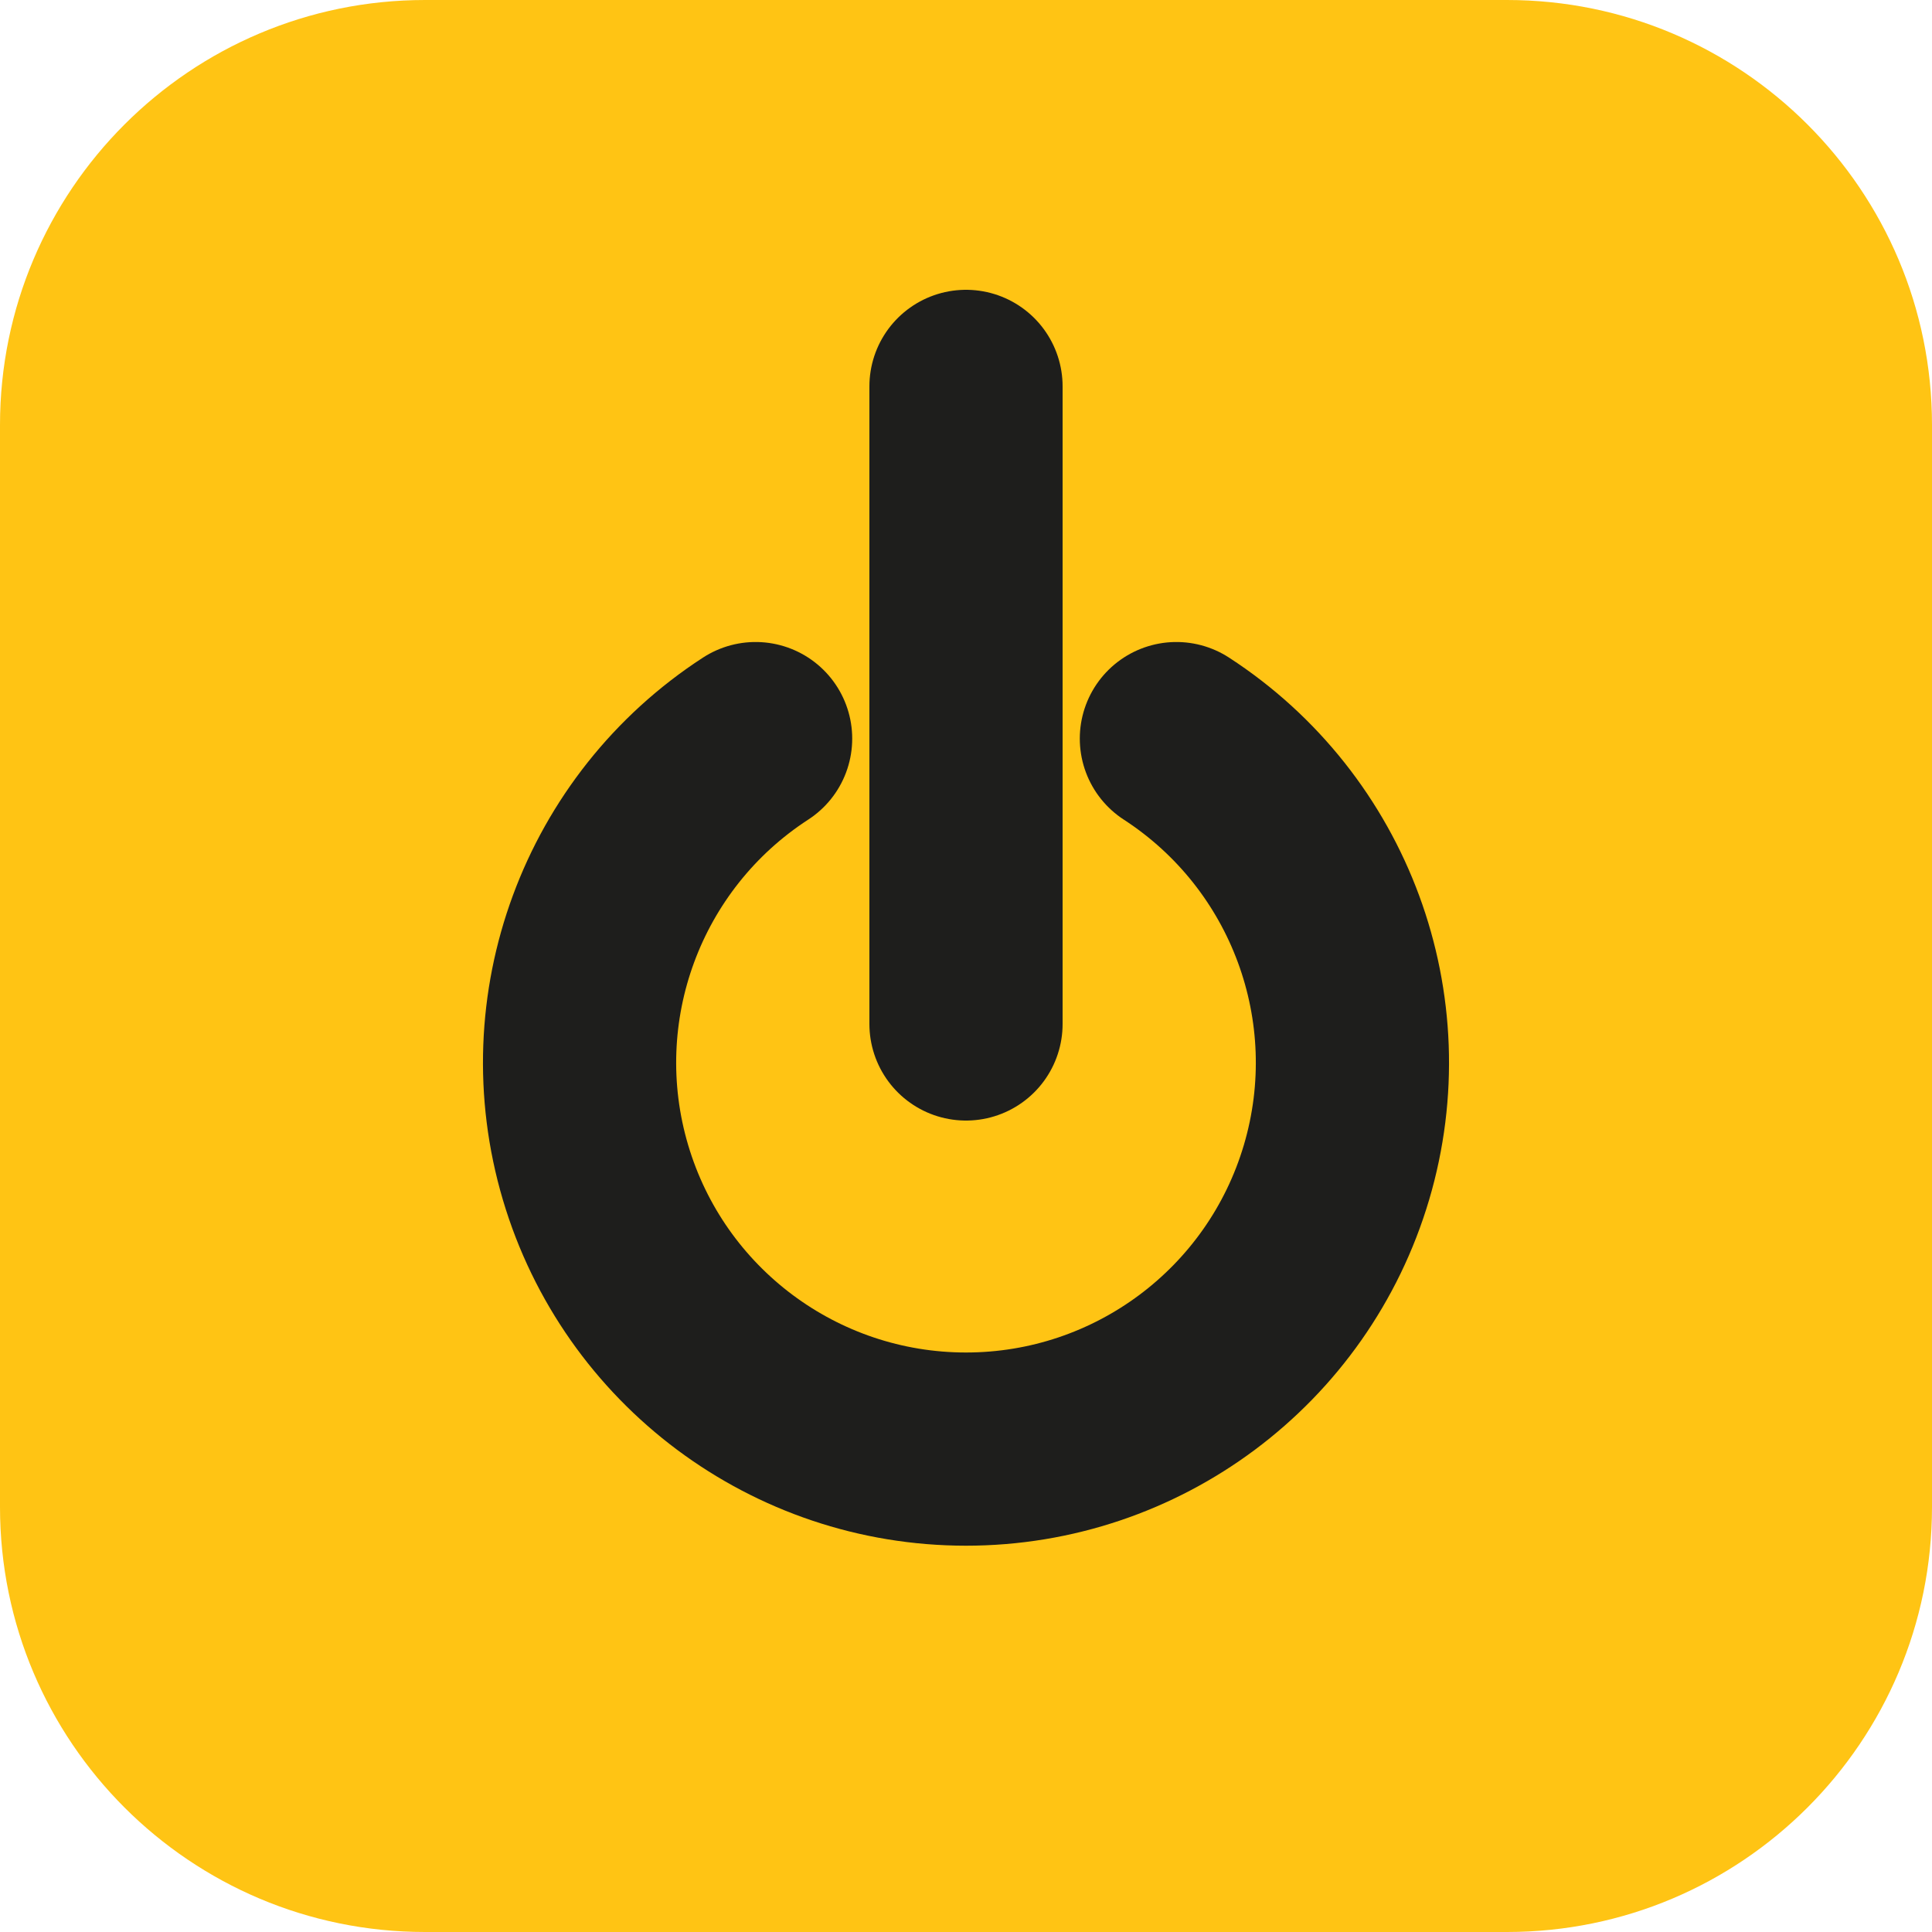
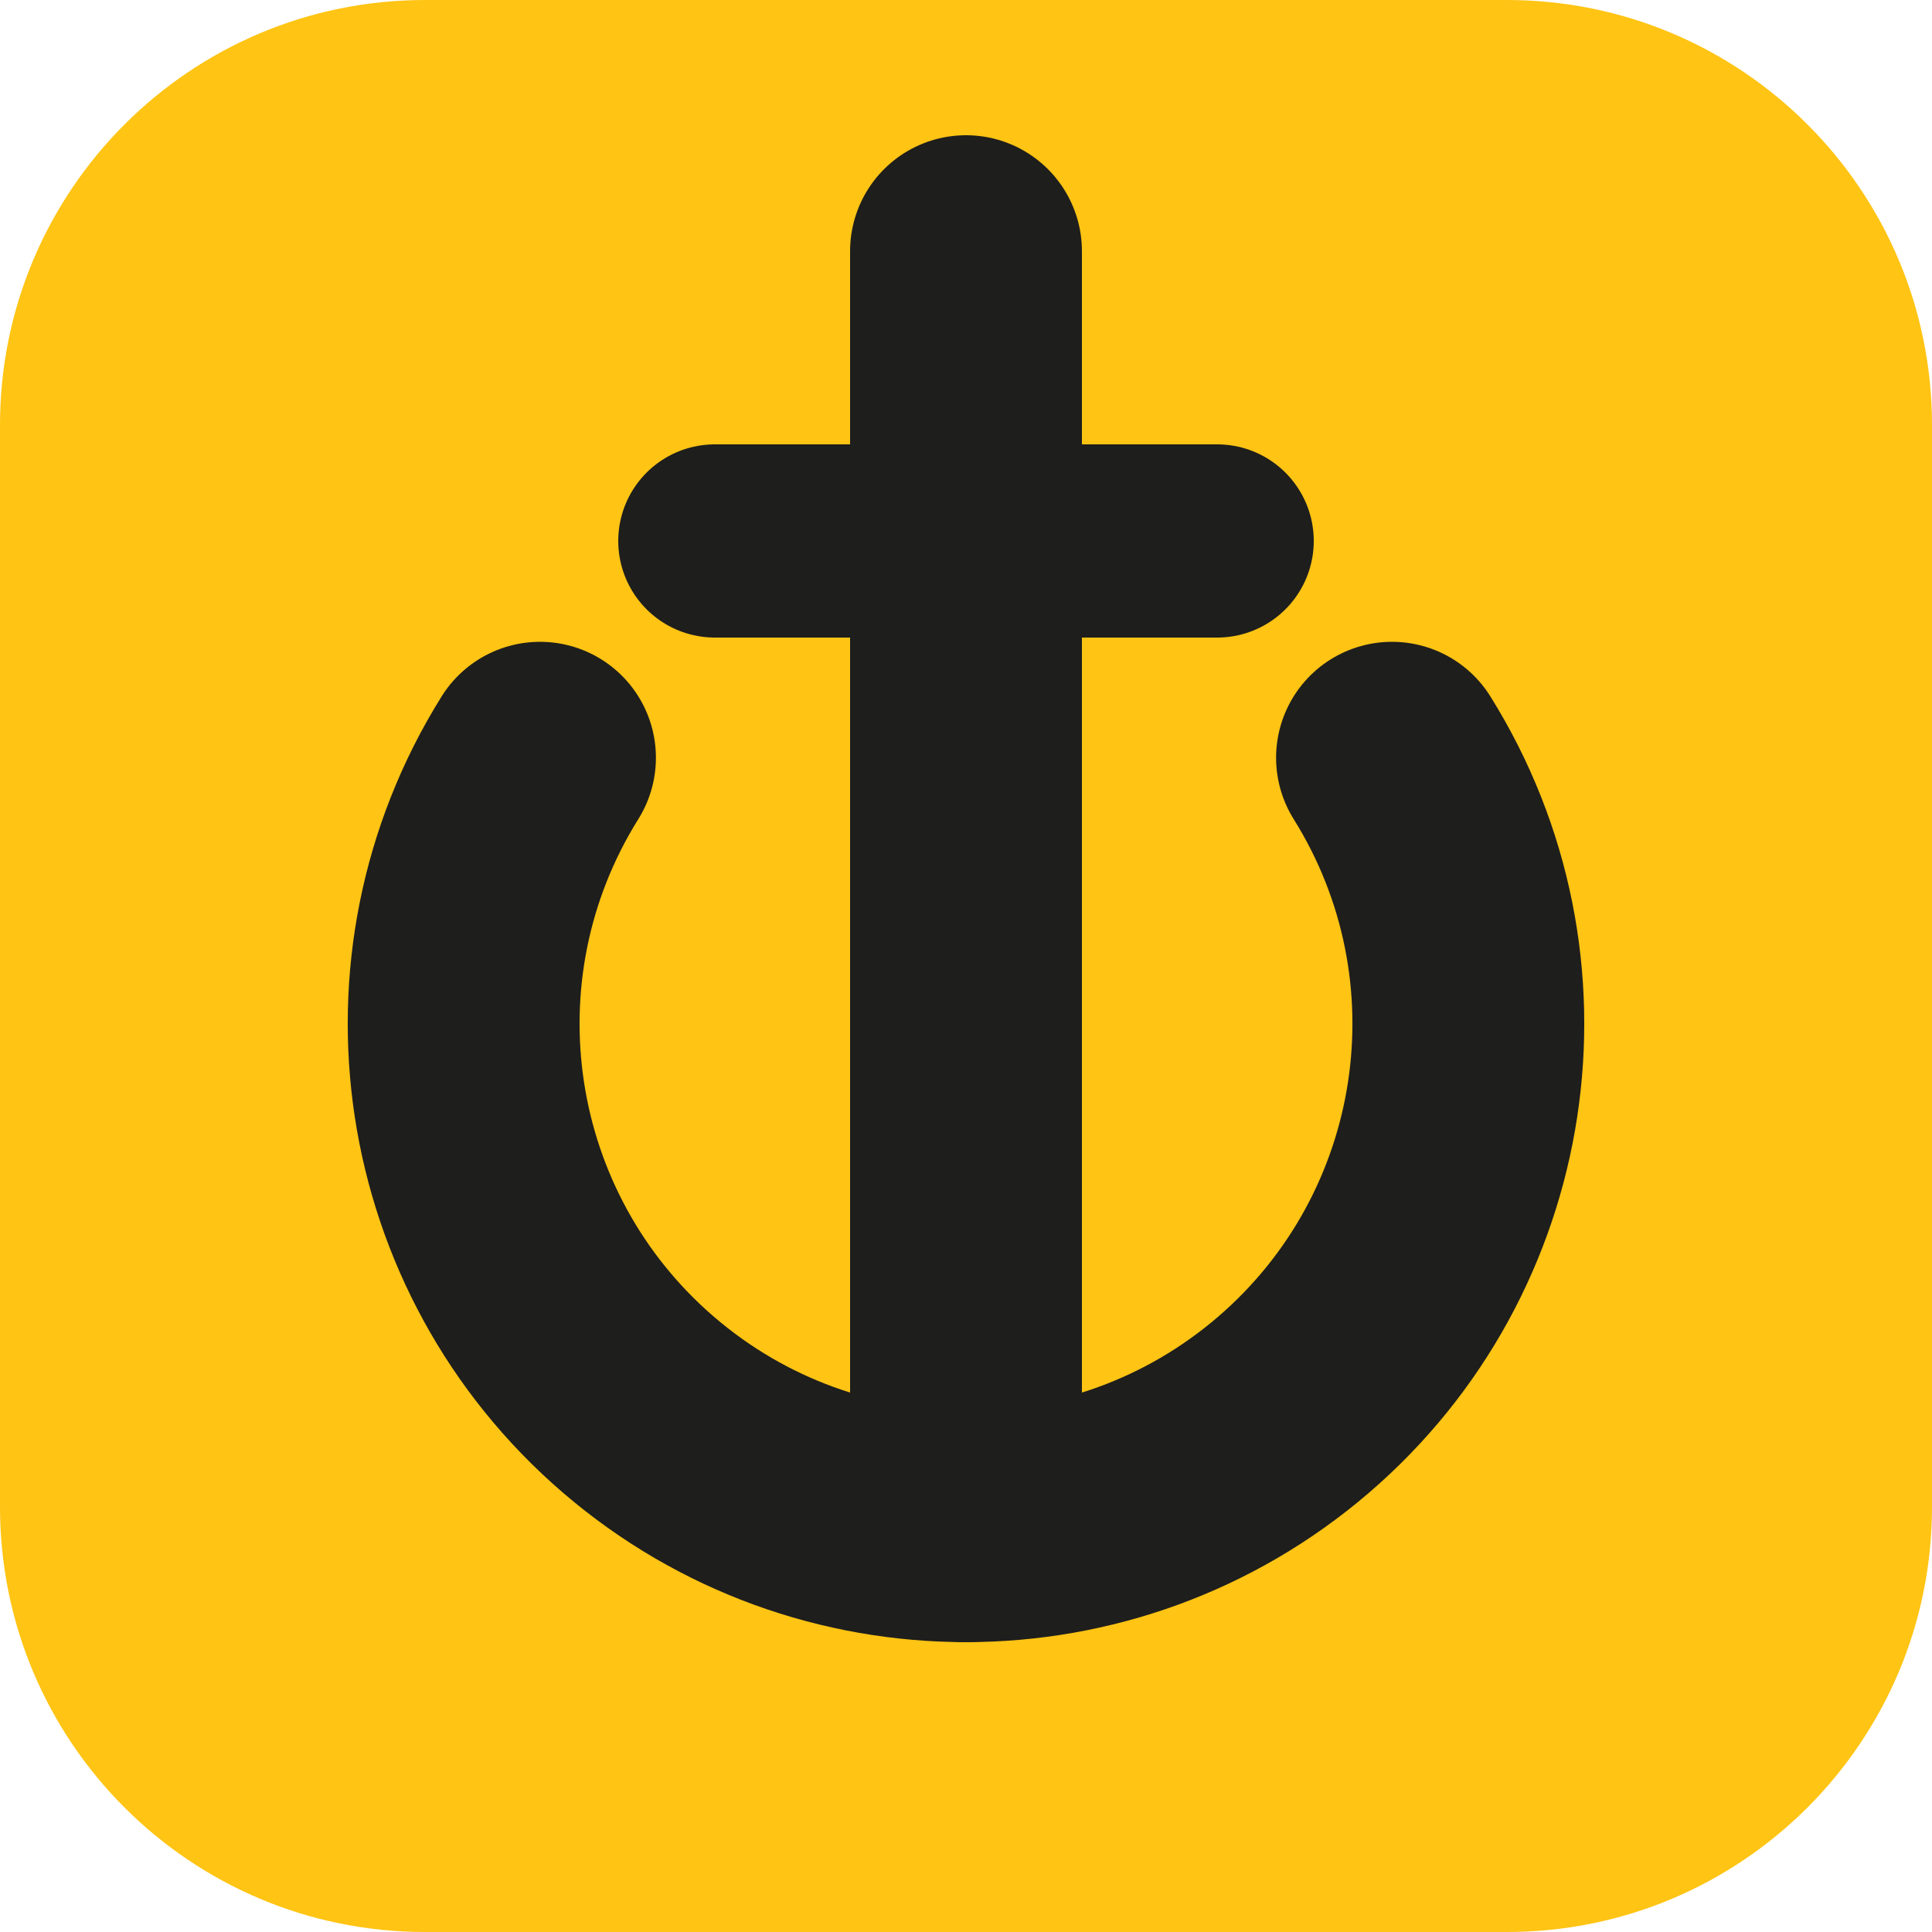
- <svg xmlns="http://www.w3.org/2000/svg" viewBox="0 0 100 100" role="img" aria-label="JC Solar">
+ <svg xmlns="http://www.w3.org/2000/svg" viewBox="0 0 100 100" role="img" aria-label="GridAnchor">
  <rect width="100" height="100" rx="22" fill="#ffc414" />
-   <path d="M60.89 38.23A20 20 0 1 1 39.11 38.23" fill="none" stroke="#1e1e1c" stroke-width="10" stroke-linecap="round" />
-   <path d="M50 53V20" stroke="#1e1e1c" stroke-width="10" stroke-linecap="round" />
+   <g fill="none" stroke="#1e1e1c" stroke-linecap="round" stroke-width="12">
+     <path d="M72.05 39.22A26 26 0 1 1 27.95 39.22" />
+     <path d="M50 79V13" />
+     <path d="M37 28H63" stroke-width="10" />
+   </g>
</svg>
